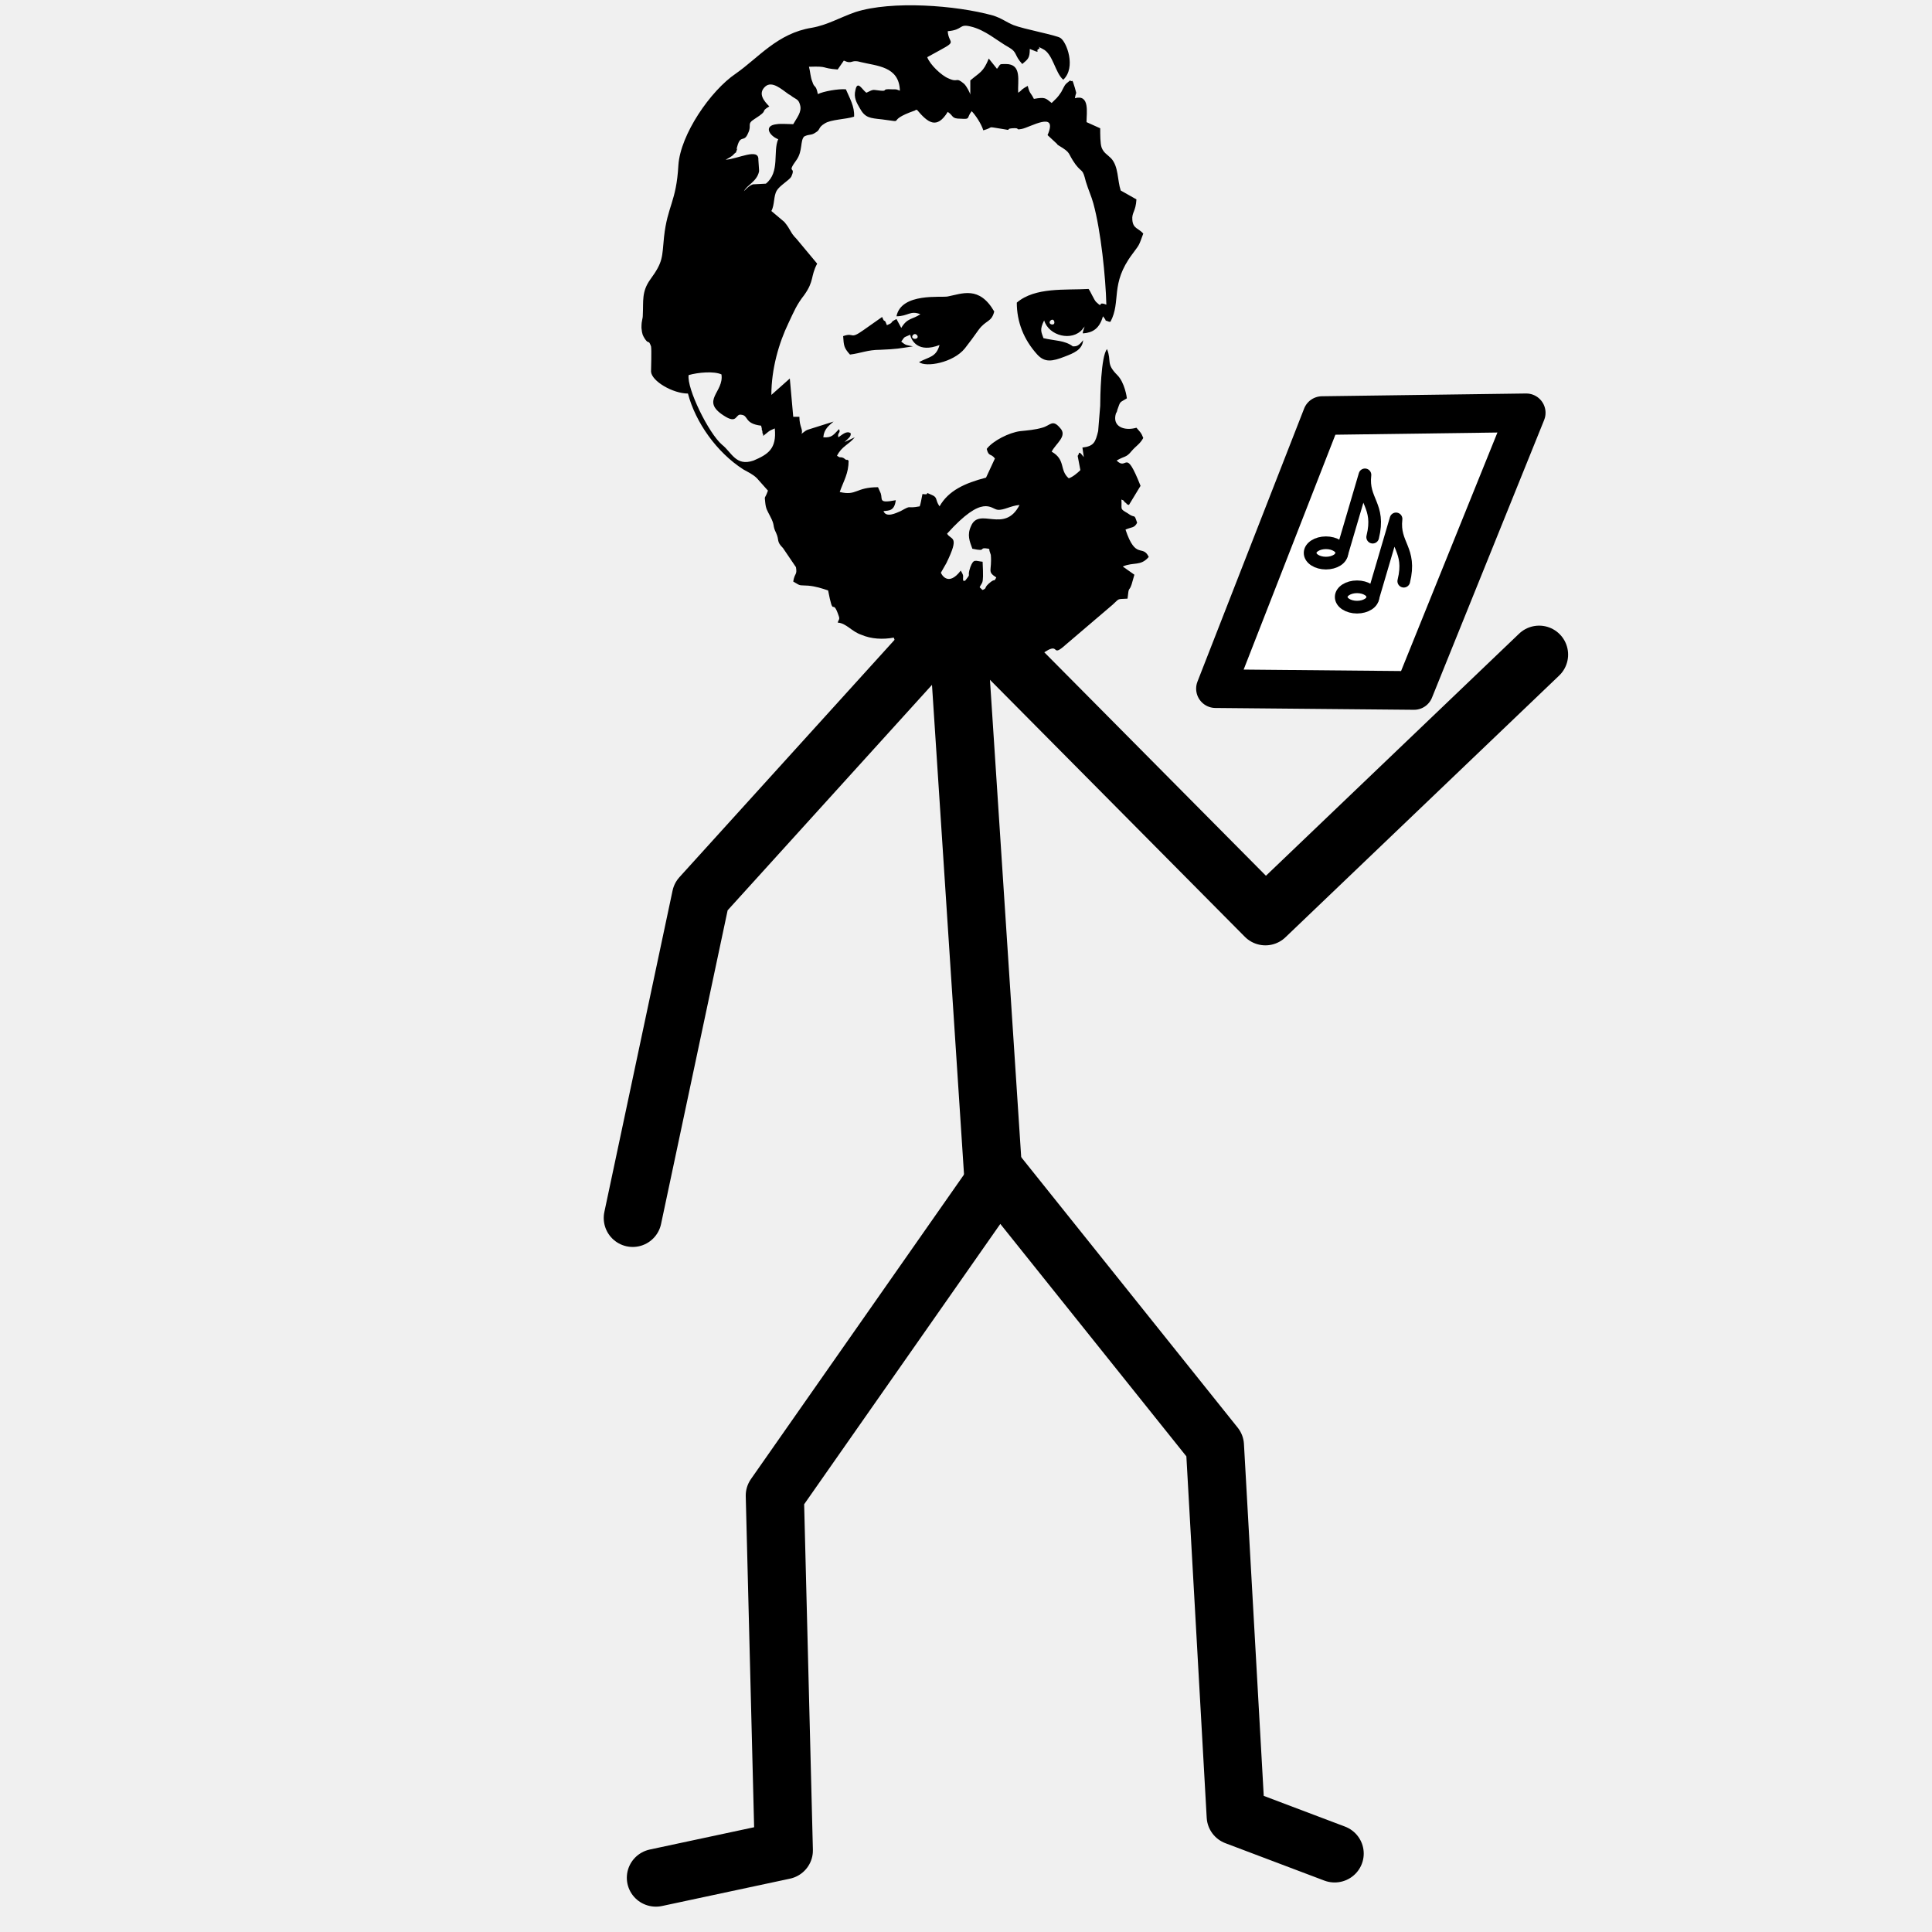
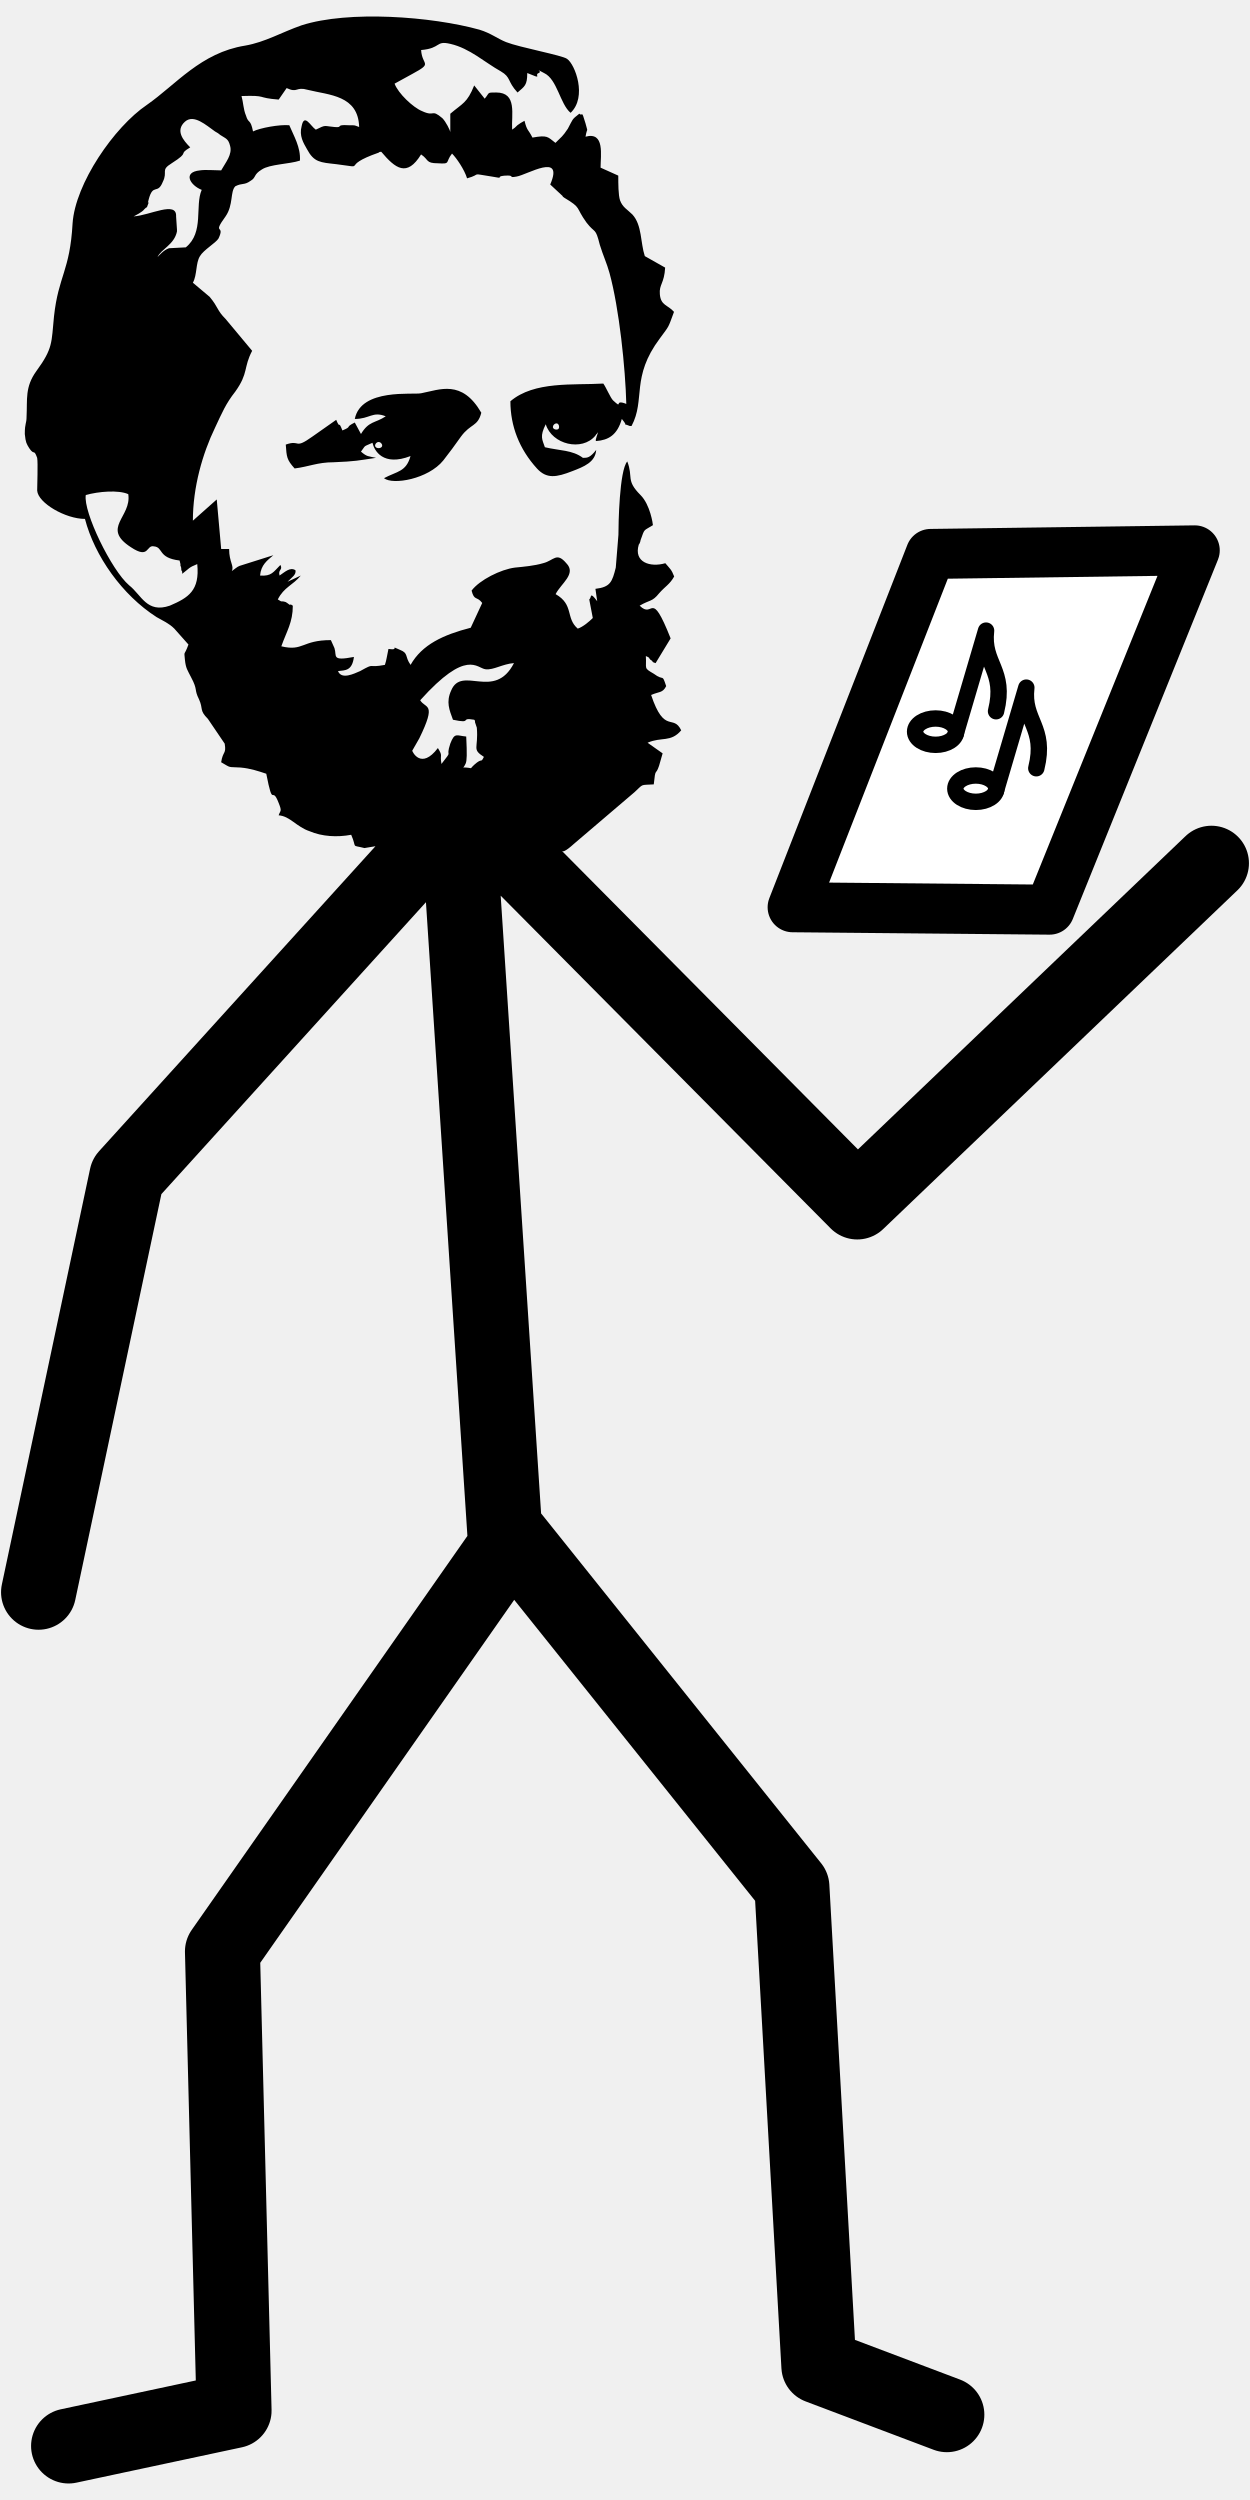
- <svg xmlns="http://www.w3.org/2000/svg" xml:space="preserve" width="100" height="100" version="1.1" id="svg7">
+ <svg xmlns="http://www.w3.org/2000/svg" xml:space="preserve" width="50" height="100" version="1.1" id="svg7">
  <defs id="defs7" />
-   <path d="M 50.765,27.006 66.28,42.649 80.448,29.101" style="display:inline;fill:none;stroke:#000000;stroke-width:3;stroke-linecap:round;stroke-linejoin:round;stroke-miterlimit:4.7;stroke-dasharray:none;stroke-opacity:1" transform="translate(-0.783,4.782)" id="path1" />
-   <g style="display:inline;stroke-width:1.839;stroke-dasharray:none" id="g3">
-     <path d="m44.242 23.499 1.19 18.313" style="fill:none;stroke:#000;stroke-width:1.839;stroke-linecap:round;stroke-linejoin:round;stroke-miterlimit:4.7;stroke-dasharray:none;stroke-opacity:1" transform="matrix(1.63742 0 0 1.62584 -22.934 -6.417)" id="path2" />
-     <path d="m56.195 62.957-3.126-1.19-.659-11.799-6.833-8.597-7.078 10.188.284 11.298-4.043.87" style="display:inline;fill:none;stroke:#000;stroke-width:1.839;stroke-linecap:round;stroke-linejoin:round;stroke-miterlimit:4.7;stroke-dasharray:none;stroke-opacity:1" transform="matrix(1.63742 0 0 1.62584 -22.934 -6.417)" id="path3" />
-   </g>
-   <path d="M 33.532,58.26 37.062,41.628 50.529,26.77" style="display:inline;fill:none;stroke:#000000;stroke-width:3;stroke-linecap:round;stroke-linejoin:round;stroke-miterlimit:4.7;stroke-dasharray:none;stroke-opacity:1" transform="translate(-0.783,4.782)" id="path4" />
-   <path style="fill:#ffffff;stroke:#000000;stroke-width:2;stroke-linecap:round;stroke-linejoin:round;stroke-miterlimit:5;stroke-dasharray:none" d="M 68.433,21.51 78.997,21.367 73.191,35.739 62.912,35.644 Z" id="path18" />
-   <g id="g20" transform="translate(-0.9833318,0.1787876)">
-     <g id="g17" transform="matrix(0.3281236,0,0,0.3281236,48.26419,20.59821)">
-       <ellipse style="fill:#ffffff;stroke:#000000;stroke-width:2;stroke-linecap:butt;stroke-linejoin:miter;stroke-miterlimit:5;stroke-dasharray:none" id="ellipse16" cx="65.068" cy="23.902" rx="2.499" ry="1.606" />
-       <path style="fill:#ffffff;stroke:#000000;stroke-width:2;stroke-linecap:round;stroke-linejoin:round;stroke-miterlimit:5;stroke-dasharray:none" d="m 67.522,24.154 3.697,-12.567 c -0.473,4.147 2.476,4.763 1.22,9.825" id="path17" />
-     </g>
-     <g id="g19" transform="matrix(0.3281236,0,0,0.3281236,49.87328,22.87775)">
-       <ellipse style="fill:#ffffff;stroke:#000000;stroke-width:2;stroke-linecap:butt;stroke-linejoin:miter;stroke-miterlimit:5;stroke-dasharray:none" id="ellipse18" cx="65.068" cy="23.902" rx="2.499" ry="1.606" />
-       <path style="fill:#ffffff;stroke:#000000;stroke-width:2;stroke-linecap:round;stroke-linejoin:round;stroke-miterlimit:5;stroke-dasharray:none" d="m 67.522,24.154 3.697,-12.567 c -0.473,4.147 2.476,4.763 1.22,9.825" id="path19" />
-     </g>
-   </g>
-   <g id="Слой_x0020_1" transform="matrix(0.0353865,0,0,0.0353865,29.55932,0.2703118)" style="clip-rule:evenodd;fill-rule:evenodd;stroke-width:43.678;image-rendering:optimizeQuality;shape-rendering:geometricPrecision;text-rendering:geometricPrecision">
-     <path class="fil0" d="m 586.941,795 c 23,5 7,-3 24,0 1,1 1,1 1,3 l 2,6 c 2,24 -6,24 8,33 -4,8 -1,0 -11,9 -9,8 1,6 -16,12 6,-19 9,-3 7,-44 -11,-1 -13,-5 -18,8 -6,18 4,5 -10,23 -2,-12 2,-8 -4,-18 -19,25 -29,4 -29,3 l 8,-14 c 20,-41 7,-33 1,-43 53,-59 64,-36 74,-35 9,1 19,-6 32,-7 -22,43 -59,2 -71,31 -6,13 -2,22 2,33 z m 117,-335 c 2,0 3,2 3,4 0,2 -1,3 -3,3 -2,0 -4,-1 -4,-3 0,-2 2,-4 4,-4 z m -201,21 c 2,0 4,2 4,4 0,2 -2,3 -4,3 -2,0 -4,-1 -4,-3 0,-2 2,-4 4,-4 z m -331,60 c 14,-4 37,-6 48,-1 4,26 -31,38 3,60 21,14 17,-3 26,-1 11,1 4,13 29,16 l 1,4 v 2 c 1,1 1,4 1,5 0,0 1,1 1,2 v 2 c 8,-6 7,-7 17,-11 3,30 -10,38 -31,47 -26,9 -32,-12 -46,-23 -20,-17 -52,-83 -49,-102 z m 71,-334 c 5,-19 10,-5 16,-20 6,-12 -3,-13 10,-21 22,-14 6,-9 21,-18 -8,-8 -17,-19 -6,-29 10,-9 24,4 34,11 2,1 5,3 6,4 6,4 9,4 11,12 3,10 -5,19 -10,28 -7,0 -18,-1 -24,0 -20,2 -11,17 2,22 -8,18 3,48 -18,65 l -19,1 c -6,2 -11,8 -13,10 4,-9 19,-14 22,-29 v -2 l -1,-15 c 1,-18 -30,-1 -48,0 2,-1 10,-5 12,-8 6,-6 1,2 4,-5 4,-10 -2,4 1,-6 z m 571,661 c 2,-20 2,-9 6,-21 l 4,-14 -17,-12 c 16,-7 26,0 38,-14 -9,-19 -19,5 -34,-40 9,-4 13,-2 17,-10 -5,-15 -2,-5 -14,-14 -12,-7 -8,-5 -9,-20 5,2 3,2 5,4 5,3 0,2 6,4 l 17,-28 c -23,-58 -19,-21 -35,-37 12,-7 14,-4 22,-14 7,-8 12,-10 17,-19 -3,-8 -5,-9 -10,-15 -17,5 -36,-1 -30,-21 1,-1 2,-4 2,-5 5,-14 3,-10 14,-17 0,-1 -3,-23 -14,-34 -17,-17 -8,-20 -15,-38 -9,10 -10,71 -10,83 l -3,37 c -4,16 -6,22 -23,24 l 2,14 c -9,-12 -6,-4 -9,-2 l 4,21 c -4,4 -11,10 -17,12 -14,-12 -4,-27 -25,-39 6,-12 24,-23 12,-35 -11,-13 -14,-3 -26,0 -10,3 -22,4 -32,5 -16,2 -40,14 -49,26 3,12 6,6 12,14 l -13,28 c -31,8 -55,19 -68,42 -7,-10 -2,-13 -12,-17 -13,-6 1,1 -13,-1 -2,9 -2,12 -4,18 -21,4 -10,-3 -28,7 -7,3 -21,10 -25,0 8,-1 16,0 18,-16 -26,5 -19,-1 -22,-10 l -4,-9 c -33,0 -31,13 -56,7 6,-17 13,-27 13,-46 -1,0 -2,-2 -3,-1 0,1 -3,-2 -5,-3 -6,-2 -3,1 -9,-3 7,-14 17,-16 26,-27 l -15,7 c 5,-5 10,-8 9,-13 -6,-4 -12,2 -18,6 -2,-7 4,-6 1,-12 -8,8 -10,13 -23,12 1,-12 8,-17 15,-23 l -38,12 c -3,1 -6,4 -9,6 3,-6 -3,-10 -3,-25 h -9 l -5,-56 -27,24 c 0,-38 11,-76 25,-105 8,-17 12,-27 23,-41 15,-21 9,-27 19,-46 l -30,-36 c -10,-10 -8,-13 -18,-25 l -19,-16 c 5,-9 3,-22 8,-30 4,-7 18,-15 21,-20 8,-17 -8,-3 8,-25 9,-13 5,-28 11,-34 8,-4 10,-1 17,-6 7,-4 3,-7 13,-13 9,-6 31,-6 43,-10 1,-15 -7,-28 -12,-40 -11,-1 -33,3 -41,7 -3,-15 -5,-8 -8,-18 -3,-7 -3,-15 -5,-22 30,-1 16,2 42,4 l 9,-13 c 13,6 10,-2 24,2 24,6 57,6 58,42 -6,-2 -3,-2 -12,-2 -16,-1 -5,3 -16,2 -12,-1 -9,-3 -21,3 -6,-4 -13,-19 -16,-4 -3,11 2,19 6,26 8,15 15,15 33,17 38,5 2,3 48,-13 1,-1 2,-1 3,-1 16,19 29,29 45,3 9,6 5,10 19,10 15,1 8,-1 16,-11 5,5 14,18 17,28 18,-5 2,-6 28,-2 16,3 3,0 14,-1 14,-1 3,3 14,1 12,-2 54,-28 38,9 l 14,13 c 0,1 1,1 2,2 20,12 12,10 25,28 10,13 10,5 15,25 4,13 8,21 11,32 11,40 18,108 19,148 -15,-6 -3,7 -15,-4 -3,-3 -8,-15 -11,-19 -34,2 -78,-3 -105,20 0,28 10,54 30,76 11,12 22,10 40,3 13,-5 26,-10 27,-24 -7,9 -10,9 -15,9 -12,-9 -26,-8 -43,-12 -3,-9 -6,-12 1,-26 7,23 41,31 56,13 1,-2 3,-3 3,-4 1,-1 -4,10 -2,10 14,-1 24,-7 29,-25 10,12 -3,3 9,8 h 2 c 16,-30 -1,-55 32,-99 11,-15 9,-11 16,-30 -7,-8 -15,-7 -16,-20 -1,-11 5,-12 6,-30 l -23,-13 c -5,-15 -3,-35 -14,-47 -6,-6 -11,-8 -14,-16 -2,-6 -2,-19 -2,-28 l -20,-9 c 0,-14 5,-41 -17,-35 2,-12 3,-3 0,-15 -5,-17 -3,-7 -7,-11 -9,7 -7,6 -13,17 -6,9 -7,9 -14,16 -9,-7 -9,-9 -26,-6 -5,-10 -6,-7 -9,-19 -7,4 -2,1 -8,5 -4,4 -2,2 -6,5 -1,-17 6,-42 -18,-42 -11,0 -7,0 -13,7 l -12,-15 c -8,20 -13,20 -27,32 v 21 c 0,-2 -5,-12 -9,-16 -13,-11 -8,-1 -23,-8 -10,-4 -27,-20 -31,-31 l 20,-11 c 24,-13 11,-9 10,-27 23,-2 16,-11 33,-7 22,5 39,21 57,31 12,7 7,11 19,24 8,-7 11,-8 11,-22 19,8 7,2 13,0 5,-2 -8,-7 6,0 15,7 18,35 30,45 19,-18 5,-55 -4,-61 -5,-4 -54,-13 -69,-19 -10,-4 -17,-10 -30,-14 -54,-15 -148,-22 -201,-5 -23,8 -41,19 -64,23 -50,8 -78,44 -111,67 -37,25 -81,89 -84,134 -3,54 -16,59 -21,105 -3,30 -1,36 -20,62 -13,18 -10,32 -11,51 0,9 -2,7 -2,20 1,10 2,11 5,16 6,9 5,0 9,11 1,6 0,31 0,37 1,14 32,32 54,32 11,42 42,86 81,111 7,4 14,7 20,13 l 16,18 c -5,14 -5,6 -4,17 1,10 3,12 7,20 8,15 3,13 9,25 5,11 0,12 10,22 l 19,28 c 2,12 -2,8 -4,21 12,7 7,5 22,6 11,1 20,4 29,7 8,41 6,12 14,33 4,10 2,8 0,14 13,1 20,13 35,18 14,6 31,7 47,4 7,16 -1,11 15,15 l 12,-2 c 47.612,44.636 95.031,16.396 100.084,14.711 21,-7 55.916,15.289 73.916,5.289 l 25,-15 c 16,-8 5,11 26,-8 l 68,-58 c 11,-10 6,-8 22,-9 z m -338,-413 c 17,0 20,-9 35,-3 -12,8 -19,5 -28,20 l -7,-13 c -12,6 -2,4 -14,9 -5,-13 -2,0 -7,-12 l -27,19 c -21,15 -13,3 -30,9 1,14 1,17 10,27 16,-2 26,-7 44,-7 25,-1 28,-2 48,-5 -9,-2 -10,-1 -17,-7 6,-8 2,-5 13,-10 2,9 12,27 43,15 -5,18 -15,17 -30,25 10,8 50,1 67,-20 7,-9 13,-17 20,-27 11,-15 19,-11 23,-27 -22,-38 -47,-26 -68,-22 -9,2 -68,-6 -75,29 z" id="path1-6" style="fill:#000000;stroke-width:43.678" />
+   <g id="g2" transform="translate(0.041956,0.9203615)">
+     <path id="path4" style="display:inline;fill:none;stroke:#000000;stroke-width:3;stroke-linecap:round;stroke-linejoin:round;stroke-miterlimit:4.7;stroke-dasharray:none;stroke-opacity:1" d="M 1.5,62.769 5.03,46.137 18.497,31.278 M 37.832,95.667 32.713,93.733 31.634,74.549 20.446,60.572 8.856,77.136 9.321,95.505 2.701,96.919 M 18.26,31.515 20.208,61.289 M 18.733,31.514 34.248,47.158 48.416,33.609" />
+     <path style="fill:#ffffff;stroke:#000000;stroke-width:2;stroke-linecap:round;stroke-linejoin:round;stroke-miterlimit:5;stroke-dasharray:none" d="M 37.184,21.237 47.748,21.094 41.942,35.466 31.663,35.37 Z" id="path18" />
+     <ellipse style="fill:#ffffff;stroke:#000000;stroke-width:0.656;stroke-linecap:butt;stroke-linejoin:miter;stroke-miterlimit:5;stroke-dasharray:none" id="ellipse16" cx="37.382" cy="28.346" rx="0.82" ry="0.527" />
+     <path style="fill:#ffffff;stroke:#000000;stroke-width:0.656;stroke-linecap:round;stroke-linejoin:round;stroke-miterlimit:5;stroke-dasharray:none" d="m 38.187,28.429 1.213,-4.124 c -0.155,1.361 0.812,1.563 0.4,3.224" id="path17" />
+     <ellipse style="fill:#ffffff;stroke:#000000;stroke-width:0.656;stroke-linecap:butt;stroke-linejoin:miter;stroke-miterlimit:5;stroke-dasharray:none" id="ellipse18" cx="38.991" cy="30.626" rx="0.82" ry="0.527" />
+     <path style="fill:#ffffff;stroke:#000000;stroke-width:0.656;stroke-linecap:round;stroke-linejoin:round;stroke-miterlimit:5;stroke-dasharray:none" d="M 39.797,30.708 41.01,26.585 c -0.155,1.361 0.812,1.563 0.4,3.224" id="path19" />
+     <path class="fil0" d="m 18.076,27.869 c 0.814,0.177 0.248,-0.106 0.849,0 0.035,0.035 0.035,0.035 0.035,0.106 l 0.071,0.212 c 0.071,0.849 -0.212,0.849 0.283,1.168 -0.142,0.283 -0.035,0 -0.389,0.318 -0.318,0.283 0.035,0.212 -0.566,0.425 0.212,-0.672 0.318,-0.106 0.248,-1.557 -0.389,-0.035 -0.46,-0.177 -0.637,0.283 -0.212,0.637 0.142,0.177 -0.354,0.814 -0.071,-0.425 0.071,-0.283 -0.142,-0.637 -0.672,0.885 -1.026,0.142 -1.026,0.106 l 0.283,-0.495 c 0.708,-1.451 0.248,-1.168 0.035,-1.522 1.875,-2.088 2.265,-1.274 2.619,-1.239 0.318,0.035 0.672,-0.212 1.132,-0.248 -0.779,1.522 -2.088,0.071 -2.512,1.097 -0.212,0.46 -0.071,0.779 0.071,1.168 z m 4.14,-11.854 c 0.071,0 0.106,0.071 0.106,0.142 0,0.071 -0.035,0.106 -0.106,0.106 -0.071,0 -0.142,-0.035 -0.142,-0.106 0,-0.071 0.071,-0.142 0.142,-0.142 z m -7.113,0.743 c 0.071,0 0.142,0.071 0.142,0.142 0,0.071 -0.071,0.106 -0.142,0.106 -0.071,0 -0.142,-0.035 -0.142,-0.106 0,-0.071 0.071,-0.142 0.142,-0.142 z m -11.713,2.123 c 0.495,-0.142 1.309,-0.212 1.699,-0.035 0.142,0.92 -1.097,1.345 0.106,2.123 0.743,0.495 0.602,-0.106 0.92,-0.035 0.389,0.035 0.142,0.46 1.026,0.566 l 0.035,0.142 v 0.071 c 0.035,0.035 0.035,0.142 0.035,0.177 0,0 0.035,0.035 0.035,0.071 v 0.071 c 0.283,-0.212 0.248,-0.248 0.602,-0.389 0.106,1.062 -0.354,1.345 -1.097,1.663 -0.92,0.318 -1.132,-0.425 -1.628,-0.814 -0.708,-0.602 -1.84,-2.937 -1.734,-3.609 z M 5.904,7.062 c 0.177,-0.672 0.354,-0.177 0.566,-0.708 0.212,-0.425 -0.106,-0.46 0.354,-0.743 0.779,-0.495 0.212,-0.318 0.743,-0.637 -0.283,-0.283 -0.602,-0.672 -0.212,-1.026 0.354,-0.318 0.849,0.142 1.203,0.389 0.071,0.035 0.177,0.106 0.212,0.142 0.212,0.142 0.318,0.142 0.389,0.425 0.106,0.354 -0.177,0.672 -0.354,0.991 -0.248,0 -0.637,-0.035 -0.849,0 -0.708,0.071 -0.389,0.602 0.071,0.779 -0.283,0.637 0.106,1.699 -0.637,2.3 l -0.672,0.035 c -0.212,0.071 -0.389,0.283 -0.46,0.354 0.142,-0.318 0.672,-0.495 0.779,-1.026 v -0.071 l -0.035,-0.531 c 0.035,-0.637 -1.062,-0.035 -1.699,0 0.071,-0.035 0.354,-0.177 0.425,-0.283 0.212,-0.212 0.035,0.071 0.142,-0.177 0.142,-0.354 -0.071,0.142 0.035,-0.212 z M 26.109,30.452 c 0.071,-0.708 0.071,-0.318 0.212,-0.743 l 0.142,-0.495 -0.602,-0.425 c 0.566,-0.248 0.92,0 1.345,-0.495 -0.318,-0.672 -0.672,0.177 -1.203,-1.415 0.318,-0.142 0.46,-0.071 0.602,-0.354 -0.177,-0.531 -0.071,-0.177 -0.495,-0.495 -0.425,-0.248 -0.283,-0.177 -0.318,-0.708 0.177,0.071 0.106,0.071 0.177,0.142 0.177,0.106 0,0.071 0.212,0.142 l 0.602,-0.991 c -0.814,-2.052 -0.672,-0.743 -1.239,-1.309 0.425,-0.248 0.495,-0.142 0.779,-0.495 0.248,-0.283 0.425,-0.354 0.602,-0.672 -0.106,-0.283 -0.177,-0.318 -0.354,-0.531 -0.602,0.177 -1.274,-0.035 -1.062,-0.743 0.035,-0.035 0.071,-0.142 0.071,-0.177 0.177,-0.495 0.106,-0.354 0.495,-0.602 0,-0.035 -0.106,-0.814 -0.495,-1.203 -0.602,-0.602 -0.283,-0.708 -0.531,-1.345 -0.318,0.354 -0.354,2.512 -0.354,2.937 l -0.106,1.309 c -0.142,0.566 -0.212,0.779 -0.814,0.849 l 0.071,0.495 c -0.318,-0.425 -0.212,-0.142 -0.318,-0.071 l 0.142,0.743 c -0.142,0.142 -0.389,0.354 -0.602,0.425 -0.495,-0.425 -0.142,-0.955 -0.885,-1.38 0.212,-0.425 0.849,-0.814 0.425,-1.239 -0.389,-0.46 -0.495,-0.106 -0.92,0 -0.354,0.106 -0.779,0.142 -1.132,0.177 -0.566,0.071 -1.415,0.495 -1.734,0.92 0.106,0.425 0.212,0.212 0.425,0.495 l -0.46,0.991 c -1.097,0.283 -1.946,0.672 -2.406,1.486 -0.248,-0.354 -0.071,-0.46 -0.425,-0.602 -0.46,-0.212 0.035,0.035 -0.46,-0.035 -0.071,0.318 -0.071,0.425 -0.142,0.637 -0.743,0.142 -0.354,-0.106 -0.991,0.248 -0.248,0.106 -0.743,0.354 -0.885,0 0.283,-0.035 0.566,0 0.637,-0.566 -0.92,0.177 -0.672,-0.035 -0.779,-0.354 L 13.193,24.684 c -1.168,0 -1.097,0.46 -1.982,0.248 0.212,-0.602 0.46,-0.955 0.46,-1.628 -0.035,0 -0.071,-0.071 -0.106,-0.035 0,0.035 -0.106,-0.071 -0.177,-0.106 -0.212,-0.071 -0.106,0.035 -0.318,-0.106 0.248,-0.495 0.602,-0.566 0.92,-0.955 l -0.531,0.248 c 0.177,-0.177 0.354,-0.283 0.318,-0.46 -0.212,-0.142 -0.425,0.071 -0.637,0.212 -0.071,-0.248 0.142,-0.212 0.035,-0.425 -0.283,0.283 -0.354,0.46 -0.814,0.425 0.035,-0.425 0.283,-0.602 0.531,-0.814 l -1.345,0.425 c -0.106,0.035 -0.212,0.142 -0.318,0.212 0.106,-0.212 -0.106,-0.354 -0.106,-0.885 H 8.805 L 8.628,19.058 7.673,19.907 c 0,-1.345 0.389,-2.689 0.885,-3.716 0.283,-0.602 0.425,-0.955 0.814,-1.451 0.531,-0.743 0.318,-0.955 0.672,-1.628 L 8.982,11.839 C 8.628,11.485 8.699,11.379 8.345,10.954 L 7.673,10.388 c 0.177,-0.318 0.106,-0.779 0.283,-1.062 0.142,-0.248 0.637,-0.531 0.743,-0.708 0.283,-0.602 -0.283,-0.106 0.283,-0.885 0.318,-0.46 0.177,-0.991 0.389,-1.203 0.283,-0.142 0.354,-0.035 0.602,-0.212 0.248,-0.142 0.106,-0.248 0.46,-0.46 0.318,-0.212 1.097,-0.212 1.522,-0.354 0.035,-0.531 -0.248,-0.991 -0.425,-1.415 -0.389,-0.035 -1.168,0.106 -1.451,0.248 -0.106,-0.531 -0.177,-0.283 -0.283,-0.637 -0.106,-0.248 -0.106,-0.531 -0.177,-0.779 1.062,-0.035 0.566,0.071 1.486,0.142 l 0.318,-0.46 c 0.46,0.212 0.354,-0.071 0.849,0.071 0.849,0.212 2.017,0.212 2.052,1.486 -0.212,-0.071 -0.106,-0.071 -0.425,-0.071 -0.566,-0.035 -0.177,0.106 -0.566,0.071 -0.425,-0.035 -0.318,-0.106 -0.743,0.106 -0.212,-0.142 -0.46,-0.672 -0.566,-0.142 -0.106,0.389 0.071,0.672 0.212,0.92 0.283,0.531 0.531,0.531 1.168,0.602 1.345,0.177 0.071,0.106 1.699,-0.46 0.035,-0.035 0.071,-0.035 0.106,-0.035 0.566,0.672 1.026,1.026 1.592,0.106 0.318,0.212 0.177,0.354 0.672,0.354 0.531,0.035 0.283,-0.035 0.566,-0.389 0.177,0.177 0.495,0.637 0.602,0.991 0.637,-0.177 0.071,-0.212 0.991,-0.071 0.566,0.106 0.106,0 0.495,-0.035 0.495,-0.035 0.106,0.106 0.495,0.035 0.425,-0.071 1.911,-0.991 1.345,0.318 l 0.495,0.46 c 0,0.035 0.035,0.035 0.071,0.071 0.708,0.425 0.425,0.354 0.885,0.991 0.354,0.46 0.354,0.177 0.531,0.885 0.142,0.46 0.283,0.743 0.389,1.132 0.389,1.415 0.637,3.822 0.672,5.237 -0.531,-0.212 -0.106,0.248 -0.531,-0.142 -0.106,-0.106 -0.283,-0.531 -0.389,-0.672 -1.203,0.071 -2.76,-0.106 -3.716,0.708 0,0.991 0.354,1.911 1.062,2.689 0.389,0.425 0.779,0.354 1.415,0.106 0.46,-0.177 0.92,-0.354 0.955,-0.849 -0.248,0.318 -0.354,0.318 -0.531,0.318 -0.425,-0.318 -0.92,-0.283 -1.522,-0.425 -0.106,-0.318 -0.212,-0.425 0.035,-0.92 0.248,0.814 1.451,1.097 1.982,0.46 0.035,-0.071 0.106,-0.106 0.106,-0.142 0.035,-0.035 -0.142,0.354 -0.071,0.354 0.495,-0.035 0.849,-0.248 1.026,-0.885 0.354,0.425 -0.106,0.106 0.318,0.283 h 0.071 c 0.566,-1.062 -0.035,-1.946 1.132,-3.503 0.389,-0.531 0.318,-0.389 0.566,-1.062 -0.248,-0.283 -0.531,-0.248 -0.566,-0.708 -0.035,-0.389 0.177,-0.425 0.212,-1.062 l -0.814,-0.46 c -0.177,-0.531 -0.106,-1.239 -0.495,-1.663 -0.212,-0.212 -0.389,-0.283 -0.495,-0.566 -0.071,-0.212 -0.071,-0.672 -0.071,-0.991 l -0.708,-0.318 c 0,-0.495 0.177,-1.451 -0.602,-1.239 0.071,-0.425 0.106,-0.106 0,-0.531 -0.177,-0.602 -0.106,-0.248 -0.248,-0.389 -0.318,0.248 -0.248,0.212 -0.46,0.602 -0.212,0.318 -0.248,0.318 -0.495,0.566 -0.318,-0.248 -0.318,-0.318 -0.92,-0.212 -0.177,-0.354 -0.212,-0.248 -0.318,-0.672 -0.248,0.142 -0.071,0.035 -0.283,0.177 -0.142,0.142 -0.071,0.071 -0.212,0.177 -0.035,-0.602 0.212,-1.486 -0.637,-1.486 -0.389,0 -0.248,0 -0.46,0.248 L 18.926,2.497 C 18.643,3.205 18.466,3.205 17.97,3.629 v 0.743 c 0,-0.071 -0.177,-0.425 -0.318,-0.566 -0.46,-0.389 -0.283,-0.035 -0.814,-0.283 -0.354,-0.142 -0.955,-0.708 -1.097,-1.097 l 0.708,-0.389 C 17.298,1.577 16.838,1.718 16.803,1.081 17.616,1.011 17.369,0.692 17.97,0.834 18.749,1.011 19.35,1.577 19.987,1.931 c 0.425,0.248 0.248,0.389 0.672,0.849 0.283,-0.248 0.389,-0.283 0.389,-0.779 0.672,0.283 0.248,0.071 0.46,0 0.177,-0.071 -0.283,-0.248 0.212,0 0.531,0.248 0.637,1.239 1.062,1.592 C 23.455,2.957 22.96,1.648 22.641,1.435 22.464,1.294 20.73,0.975 20.2,0.763 c -0.354,-0.142 -0.602,-0.354 -1.062,-0.495 -1.911,-0.531 -5.237,-0.779 -7.113,-0.177 -0.814,0.283 -1.451,0.672 -2.265,0.814 C 7.991,1.188 7.001,2.461 5.833,3.275 c -1.309,0.885 -2.866,3.149 -2.972,4.742 -0.106,1.911 -0.566,2.088 -0.743,3.716 -0.106,1.062 -0.035,1.274 -0.708,2.194 -0.46,0.637 -0.354,1.132 -0.389,1.805 0,0.318 -0.071,0.248 -0.071,0.708 0.035,0.354 0.071,0.389 0.177,0.566 0.212,0.318 0.177,0 0.318,0.389 0.035,0.212 0,1.097 0,1.309 0.035,0.495 1.132,1.132 1.911,1.132 0.389,1.486 1.486,3.043 2.866,3.928 0.248,0.142 0.495,0.248 0.708,0.46 l 0.566,0.637 c -0.177,0.495 -0.177,0.212 -0.142,0.602 0.035,0.354 0.106,0.425 0.248,0.708 0.283,0.531 0.106,0.46 0.318,0.885 0.177,0.389 0,0.425 0.354,0.779 l 0.672,0.991 c 0.071,0.425 -0.071,0.283 -0.142,0.743 0.425,0.248 0.248,0.177 0.779,0.212 0.389,0.035 0.708,0.142 1.026,0.248 0.283,1.451 0.212,0.425 0.495,1.168 0.142,0.354 0.071,0.283 0,0.495 0.46,0.035 0.708,0.46 1.239,0.637 0.495,0.212 1.097,0.248 1.663,0.142 0.248,0.566 -0.035,0.389 0.531,0.531 l 0.425,-0.071 c 1.685,1.58 3.363,0.58 3.542,0.521 0.743,-0.248 1.979,0.541 2.616,0.187 l 0.885,-0.531 c 0.566,-0.283 0.177,0.389 0.92,-0.283 l 2.406,-2.052 c 0.389,-0.354 0.212,-0.283 0.779,-0.318 z M 14.149,15.838 c 0.602,0 0.708,-0.318 1.239,-0.106 -0.425,0.283 -0.672,0.177 -0.991,0.708 l -0.248,-0.46 c -0.425,0.212 -0.071,0.142 -0.495,0.318 -0.177,-0.46 -0.071,0 -0.248,-0.425 l -0.955,0.672 c -0.743,0.531 -0.46,0.106 -1.062,0.318 0.035,0.495 0.035,0.602 0.354,0.955 0.566,-0.071 0.92,-0.248 1.557,-0.248 0.885,-0.035 0.991,-0.071 1.699,-0.177 -0.318,-0.071 -0.354,-0.035 -0.602,-0.248 0.212,-0.283 0.071,-0.177 0.46,-0.354 0.071,0.318 0.425,0.955 1.522,0.531 -0.177,0.637 -0.531,0.602 -1.062,0.885 0.354,0.283 1.769,0.035 2.371,-0.708 0.248,-0.318 0.46,-0.602 0.708,-0.955 0.389,-0.531 0.672,-0.389 0.814,-0.955 -0.779,-1.345 -1.663,-0.92 -2.406,-0.779 -0.318,0.071 -2.406,-0.212 -2.654,1.026 z" id="path1-6" style="clip-rule:evenodd;fill:#000000;fill-rule:evenodd;stroke-width:1.546;image-rendering:optimizeQuality;shape-rendering:geometricPrecision;text-rendering:geometricPrecision" />
  </g>
</svg>
